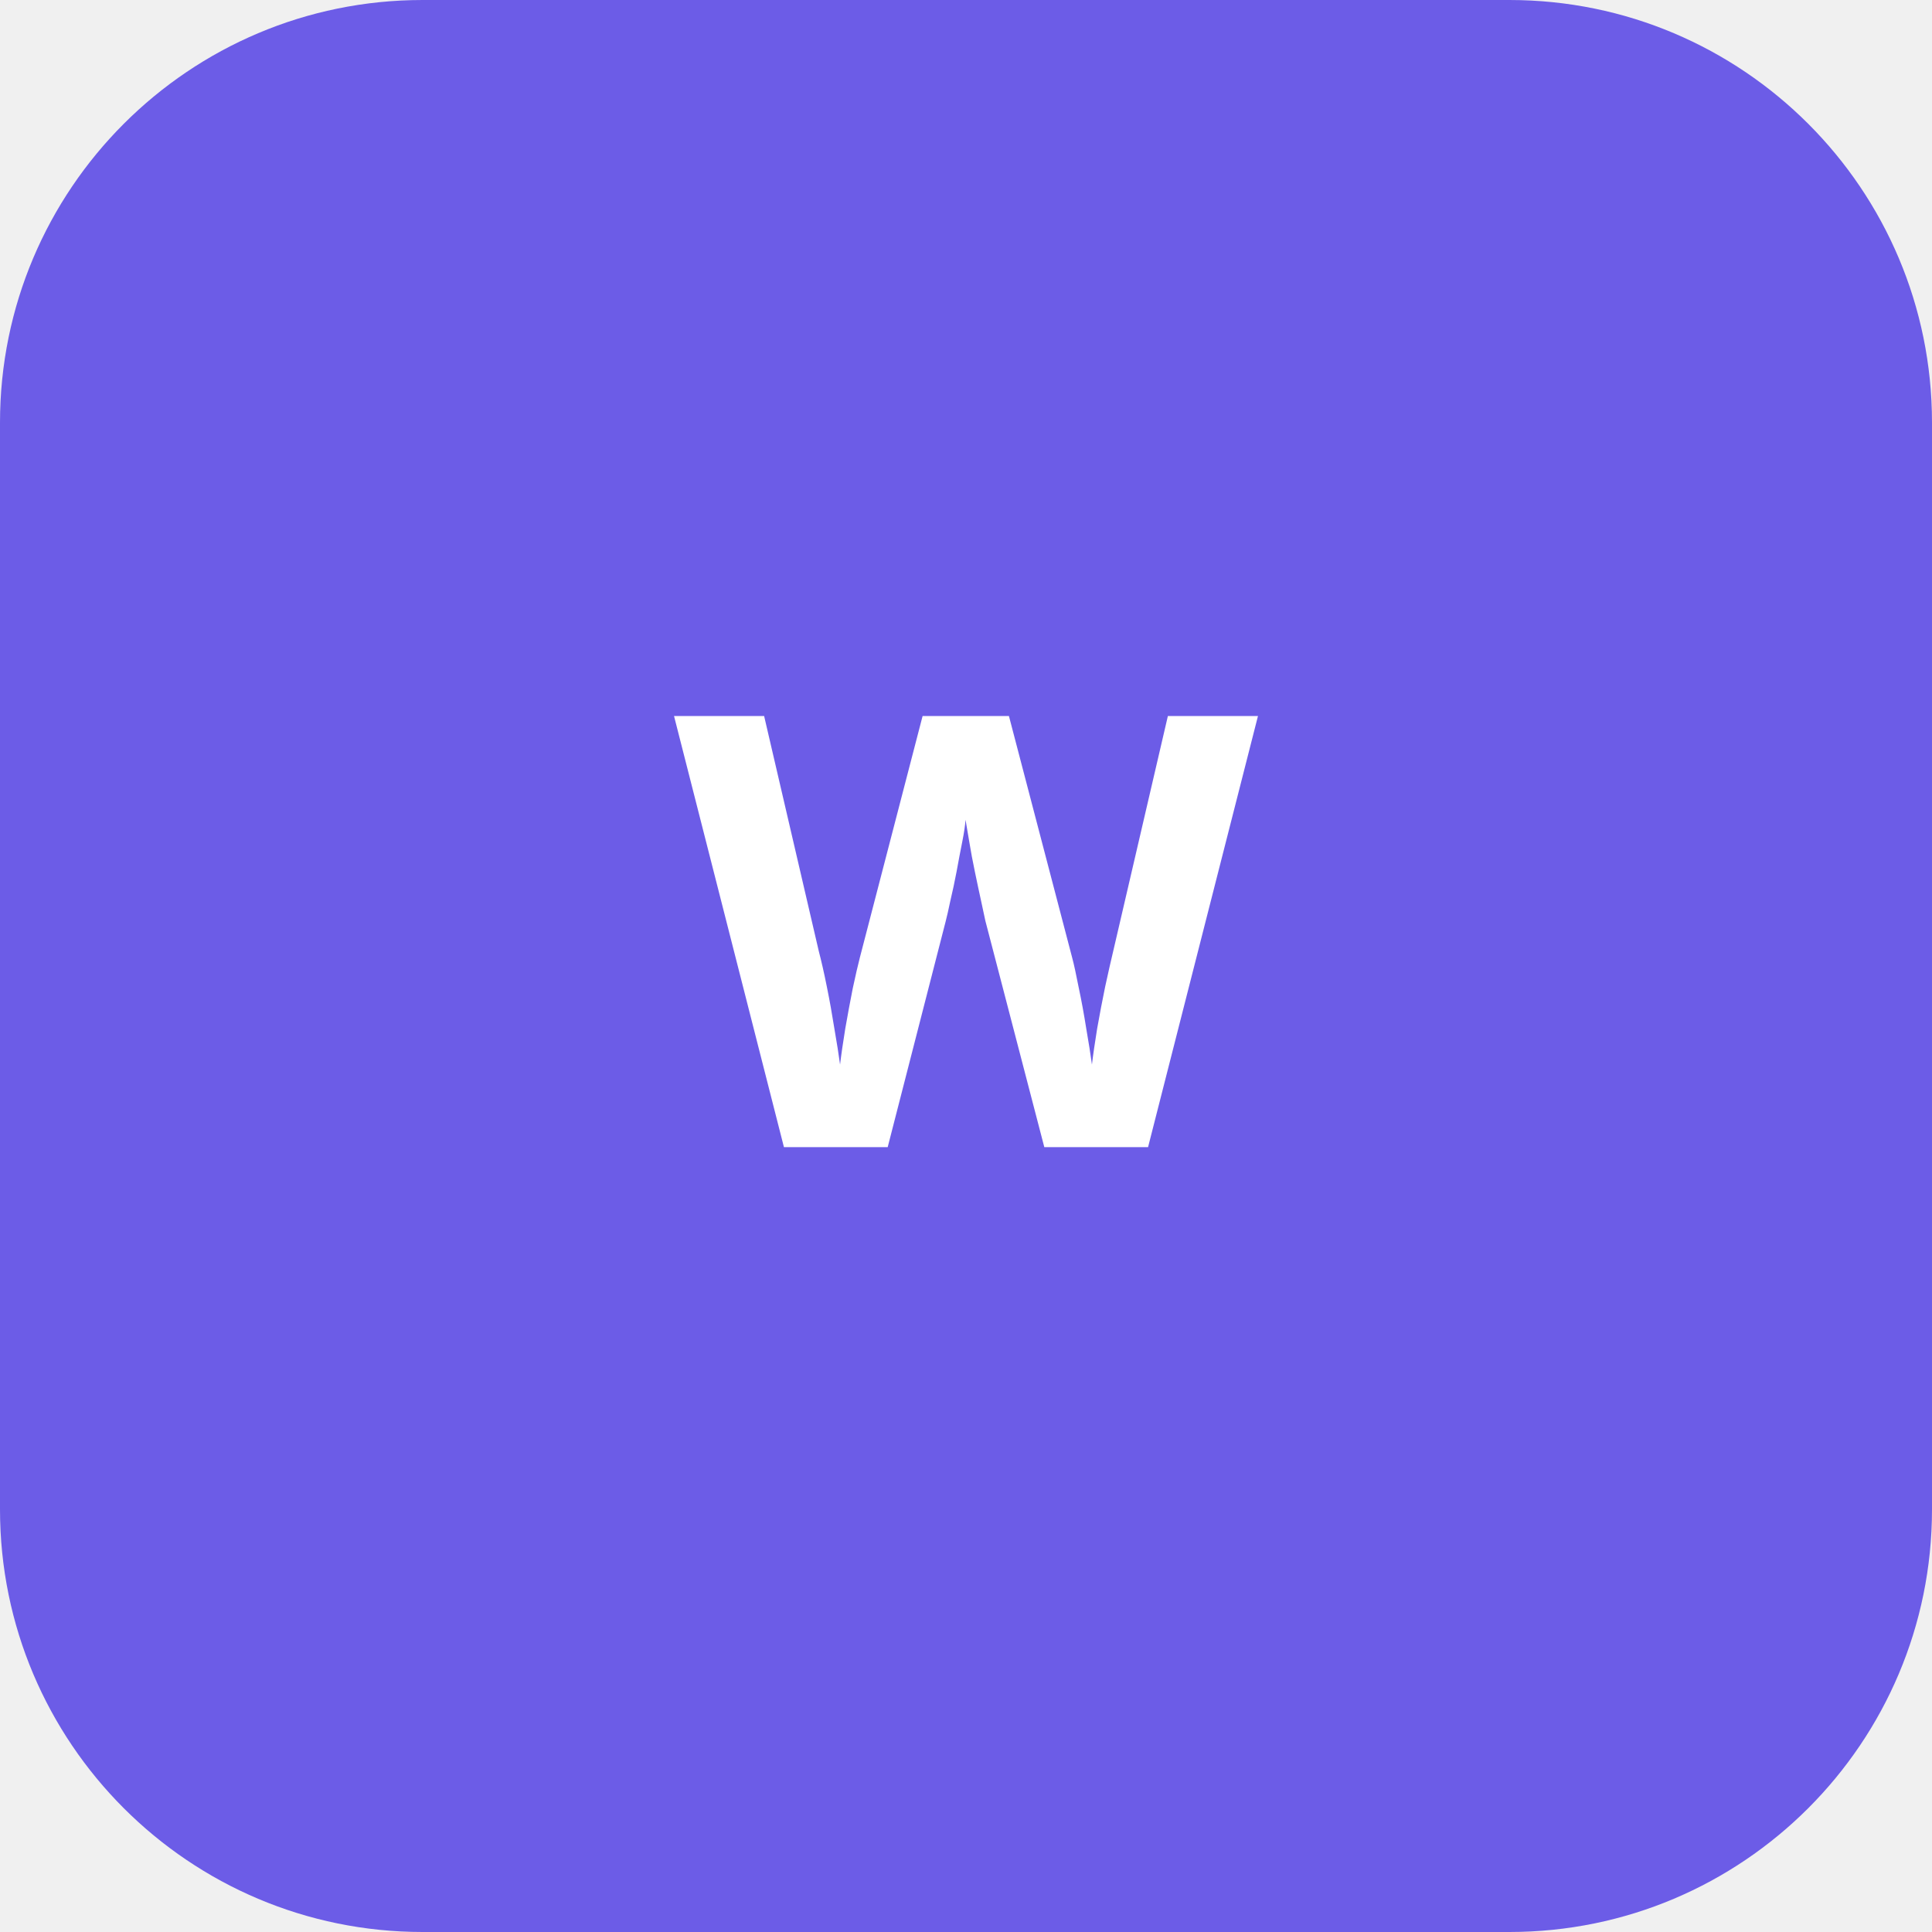
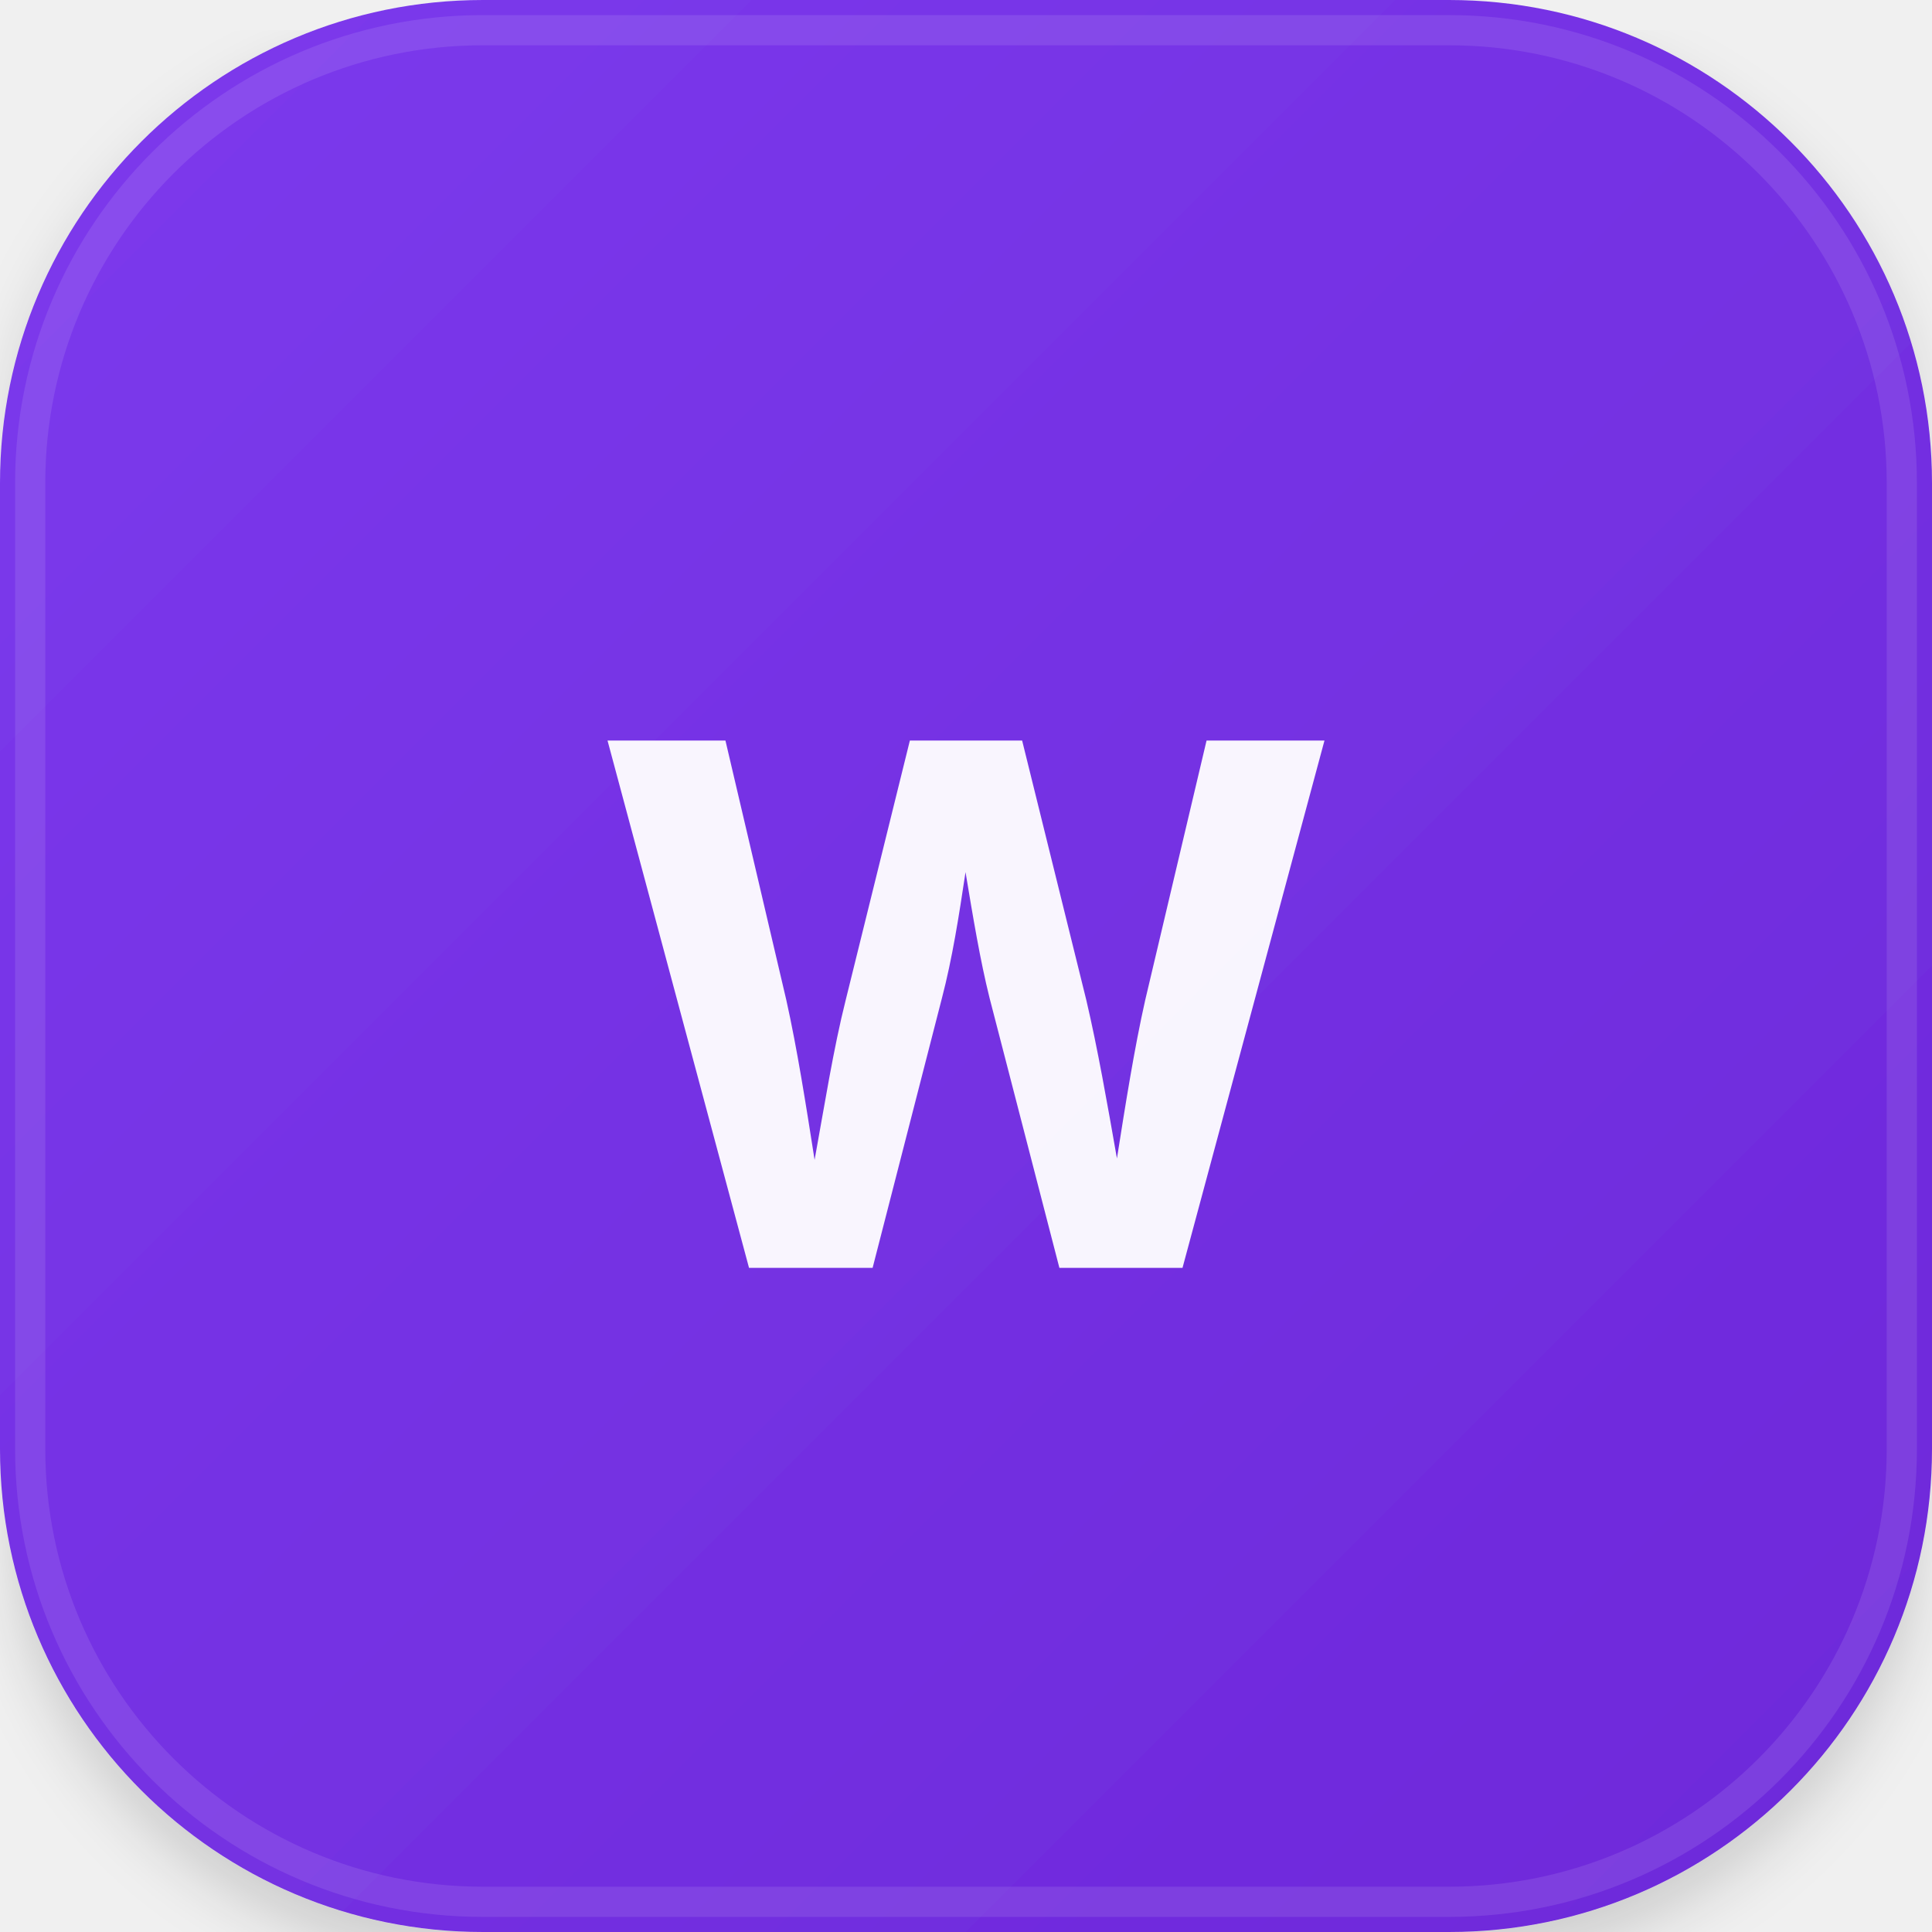
<svg xmlns="http://www.w3.org/2000/svg" width="64" height="64" viewBox="0 0 64 64" fill="none">
-   <rect width="64" height="64" rx="14" fill="#6c5ce7" />
-   <text x="32" y="38" text-anchor="middle" fill="white" font-size="20" font-weight="bold" font-family="sans-serif">W</text>
+   <defs>
+     <linearGradient id="bg" x1="0" y1="0" x2="64" y2="64" gradientUnits="userSpaceOnUse">
+       <stop offset="0%" stop-color="#7c3aed" />
+       <stop offset="100%" stop-color="#6d28d9" />
+     </linearGradient>
+     <filter id="shadow" x="-4" y="-4" width="72" height="72">
+       <feDropShadow dx="0" dy="1" stdDeviation="1" flood-opacity="0.15" />
+     </filter>
+   </defs>
+   <rect width="64" height="64" rx="16" fill="url(#bg)" filter="url(#shadow)" />
+   <rect x="1" y="1" width="62" height="62" rx="15" stroke="white" stroke-opacity="0.1" stroke-width="1" fill="none" />
+   <text x="32" y="42" text-anchor="middle" fill="#fff" fill-opacity="0.95" font-size="24" font-weight="700" font-family="'DM Sans', -apple-system, sans-serif" letter-spacing="-0.5">W</text>
</svg>
